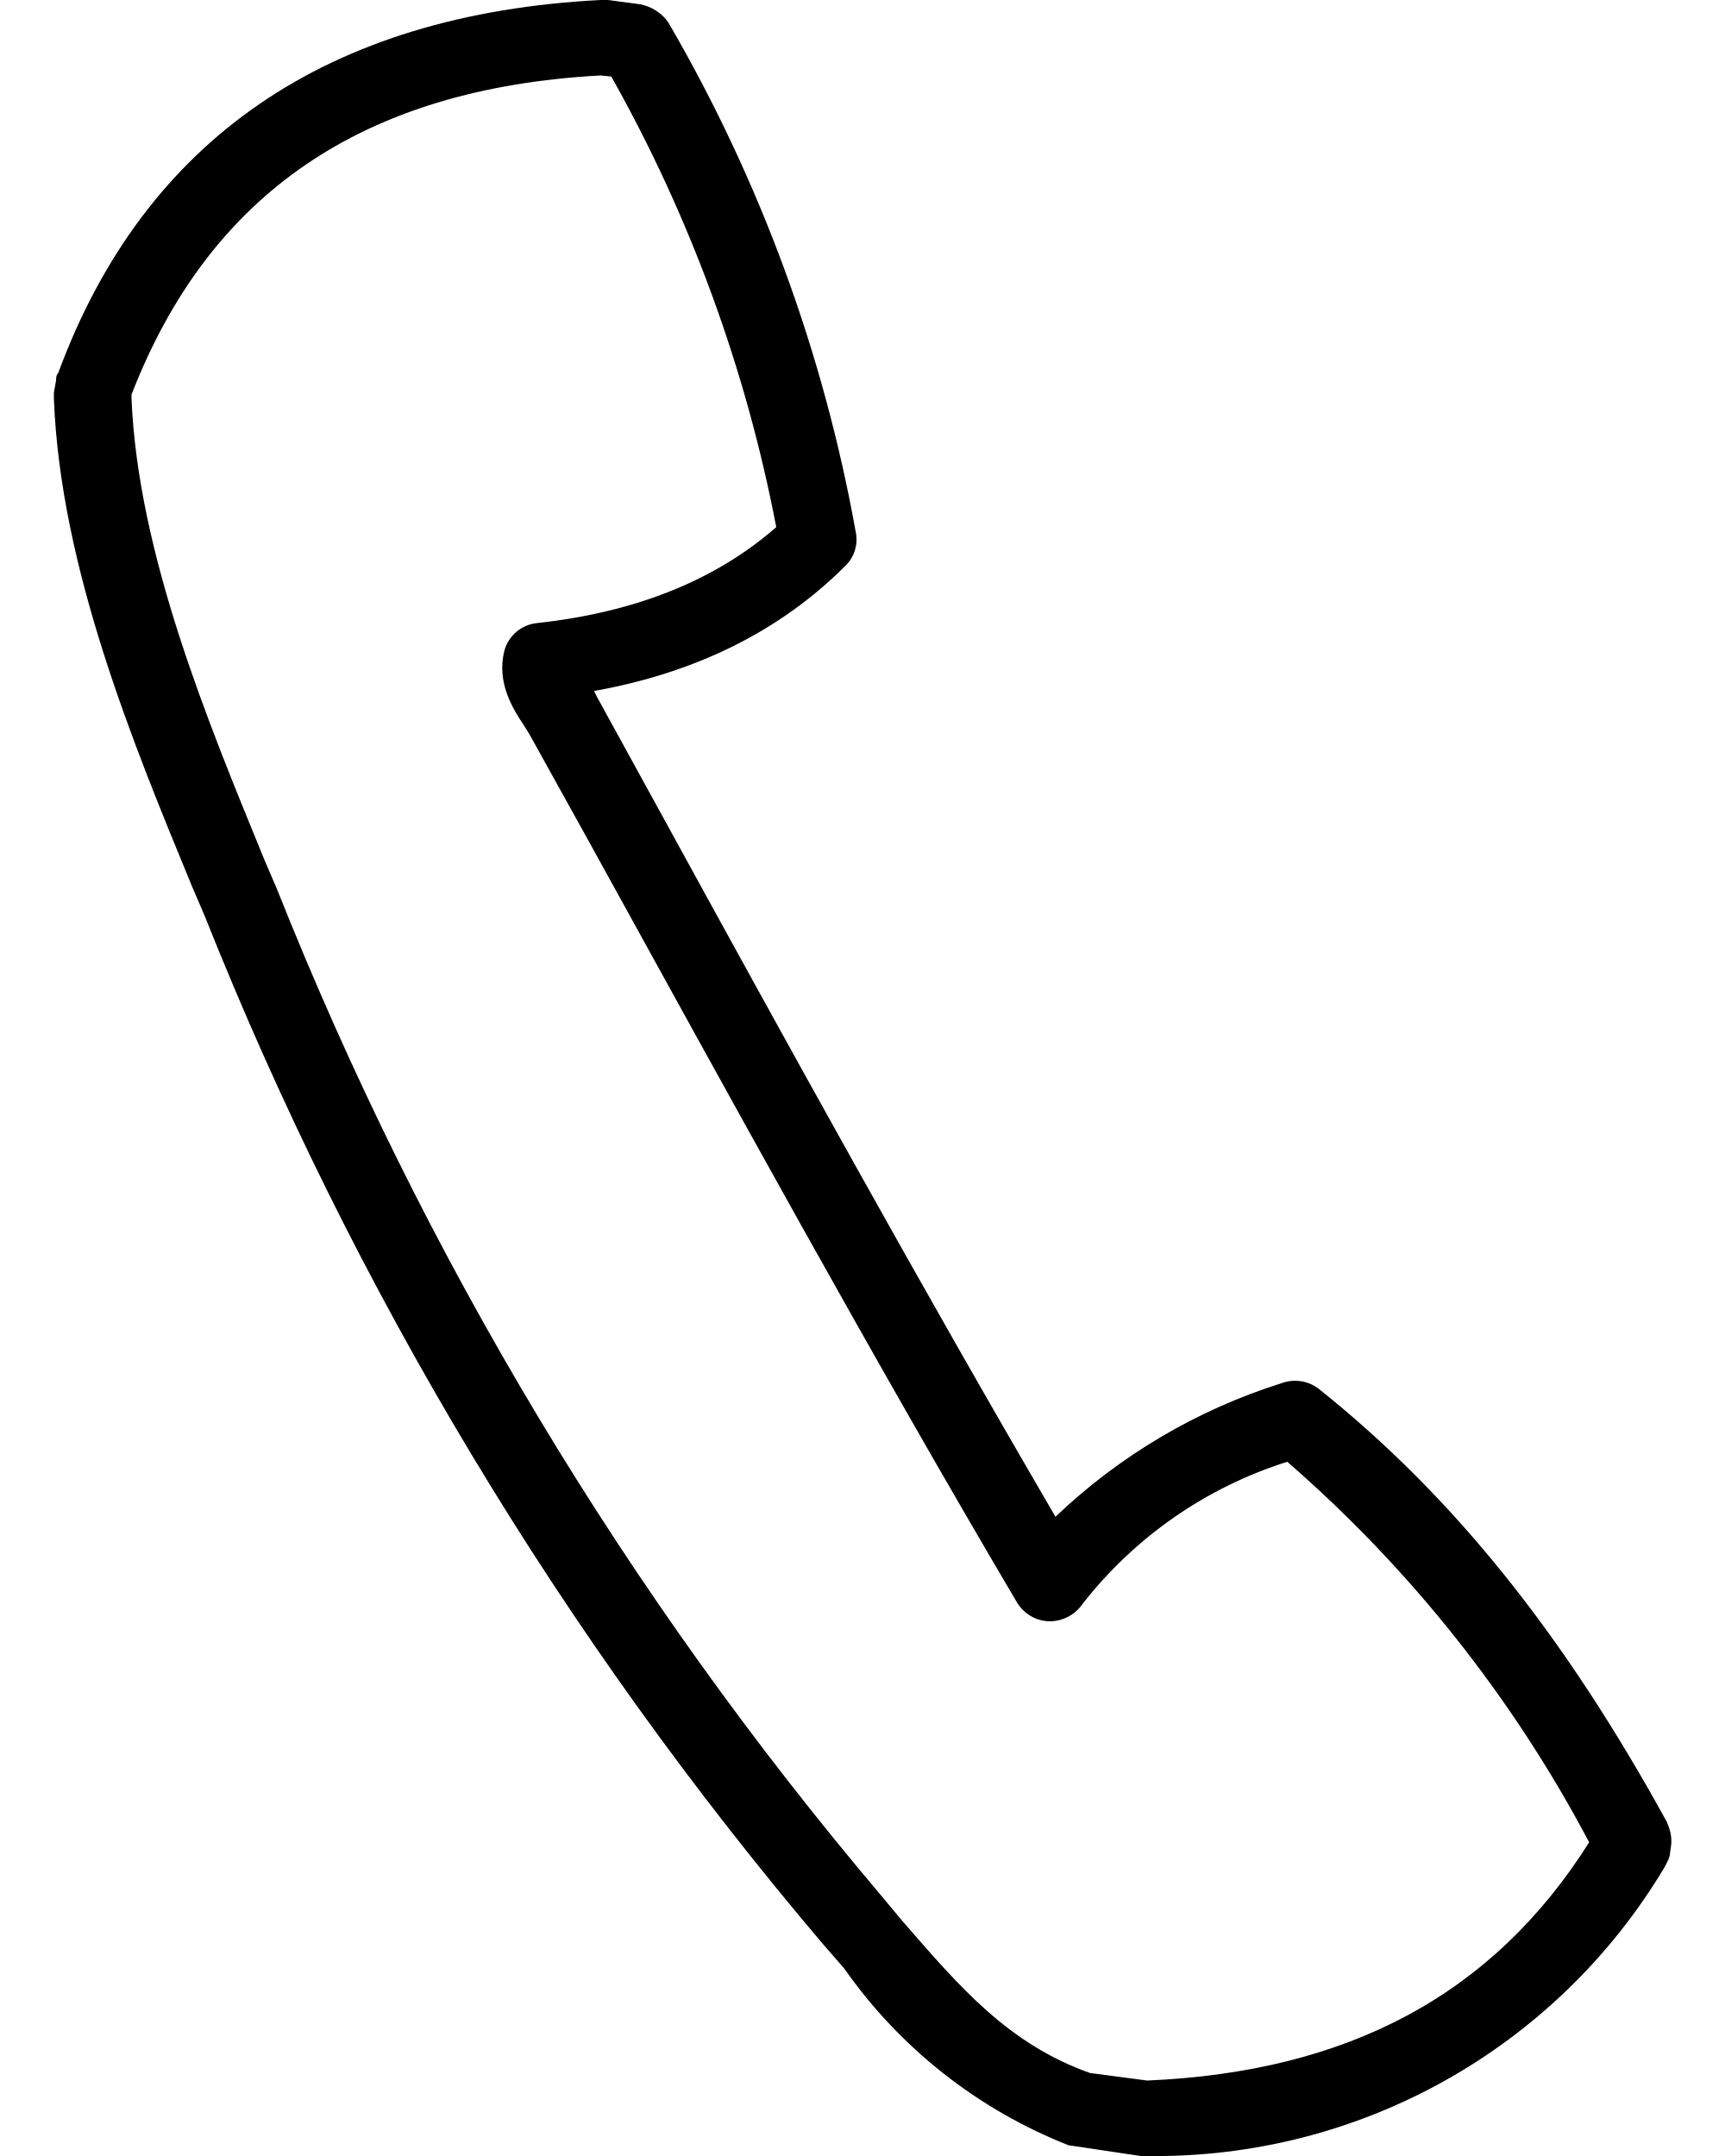
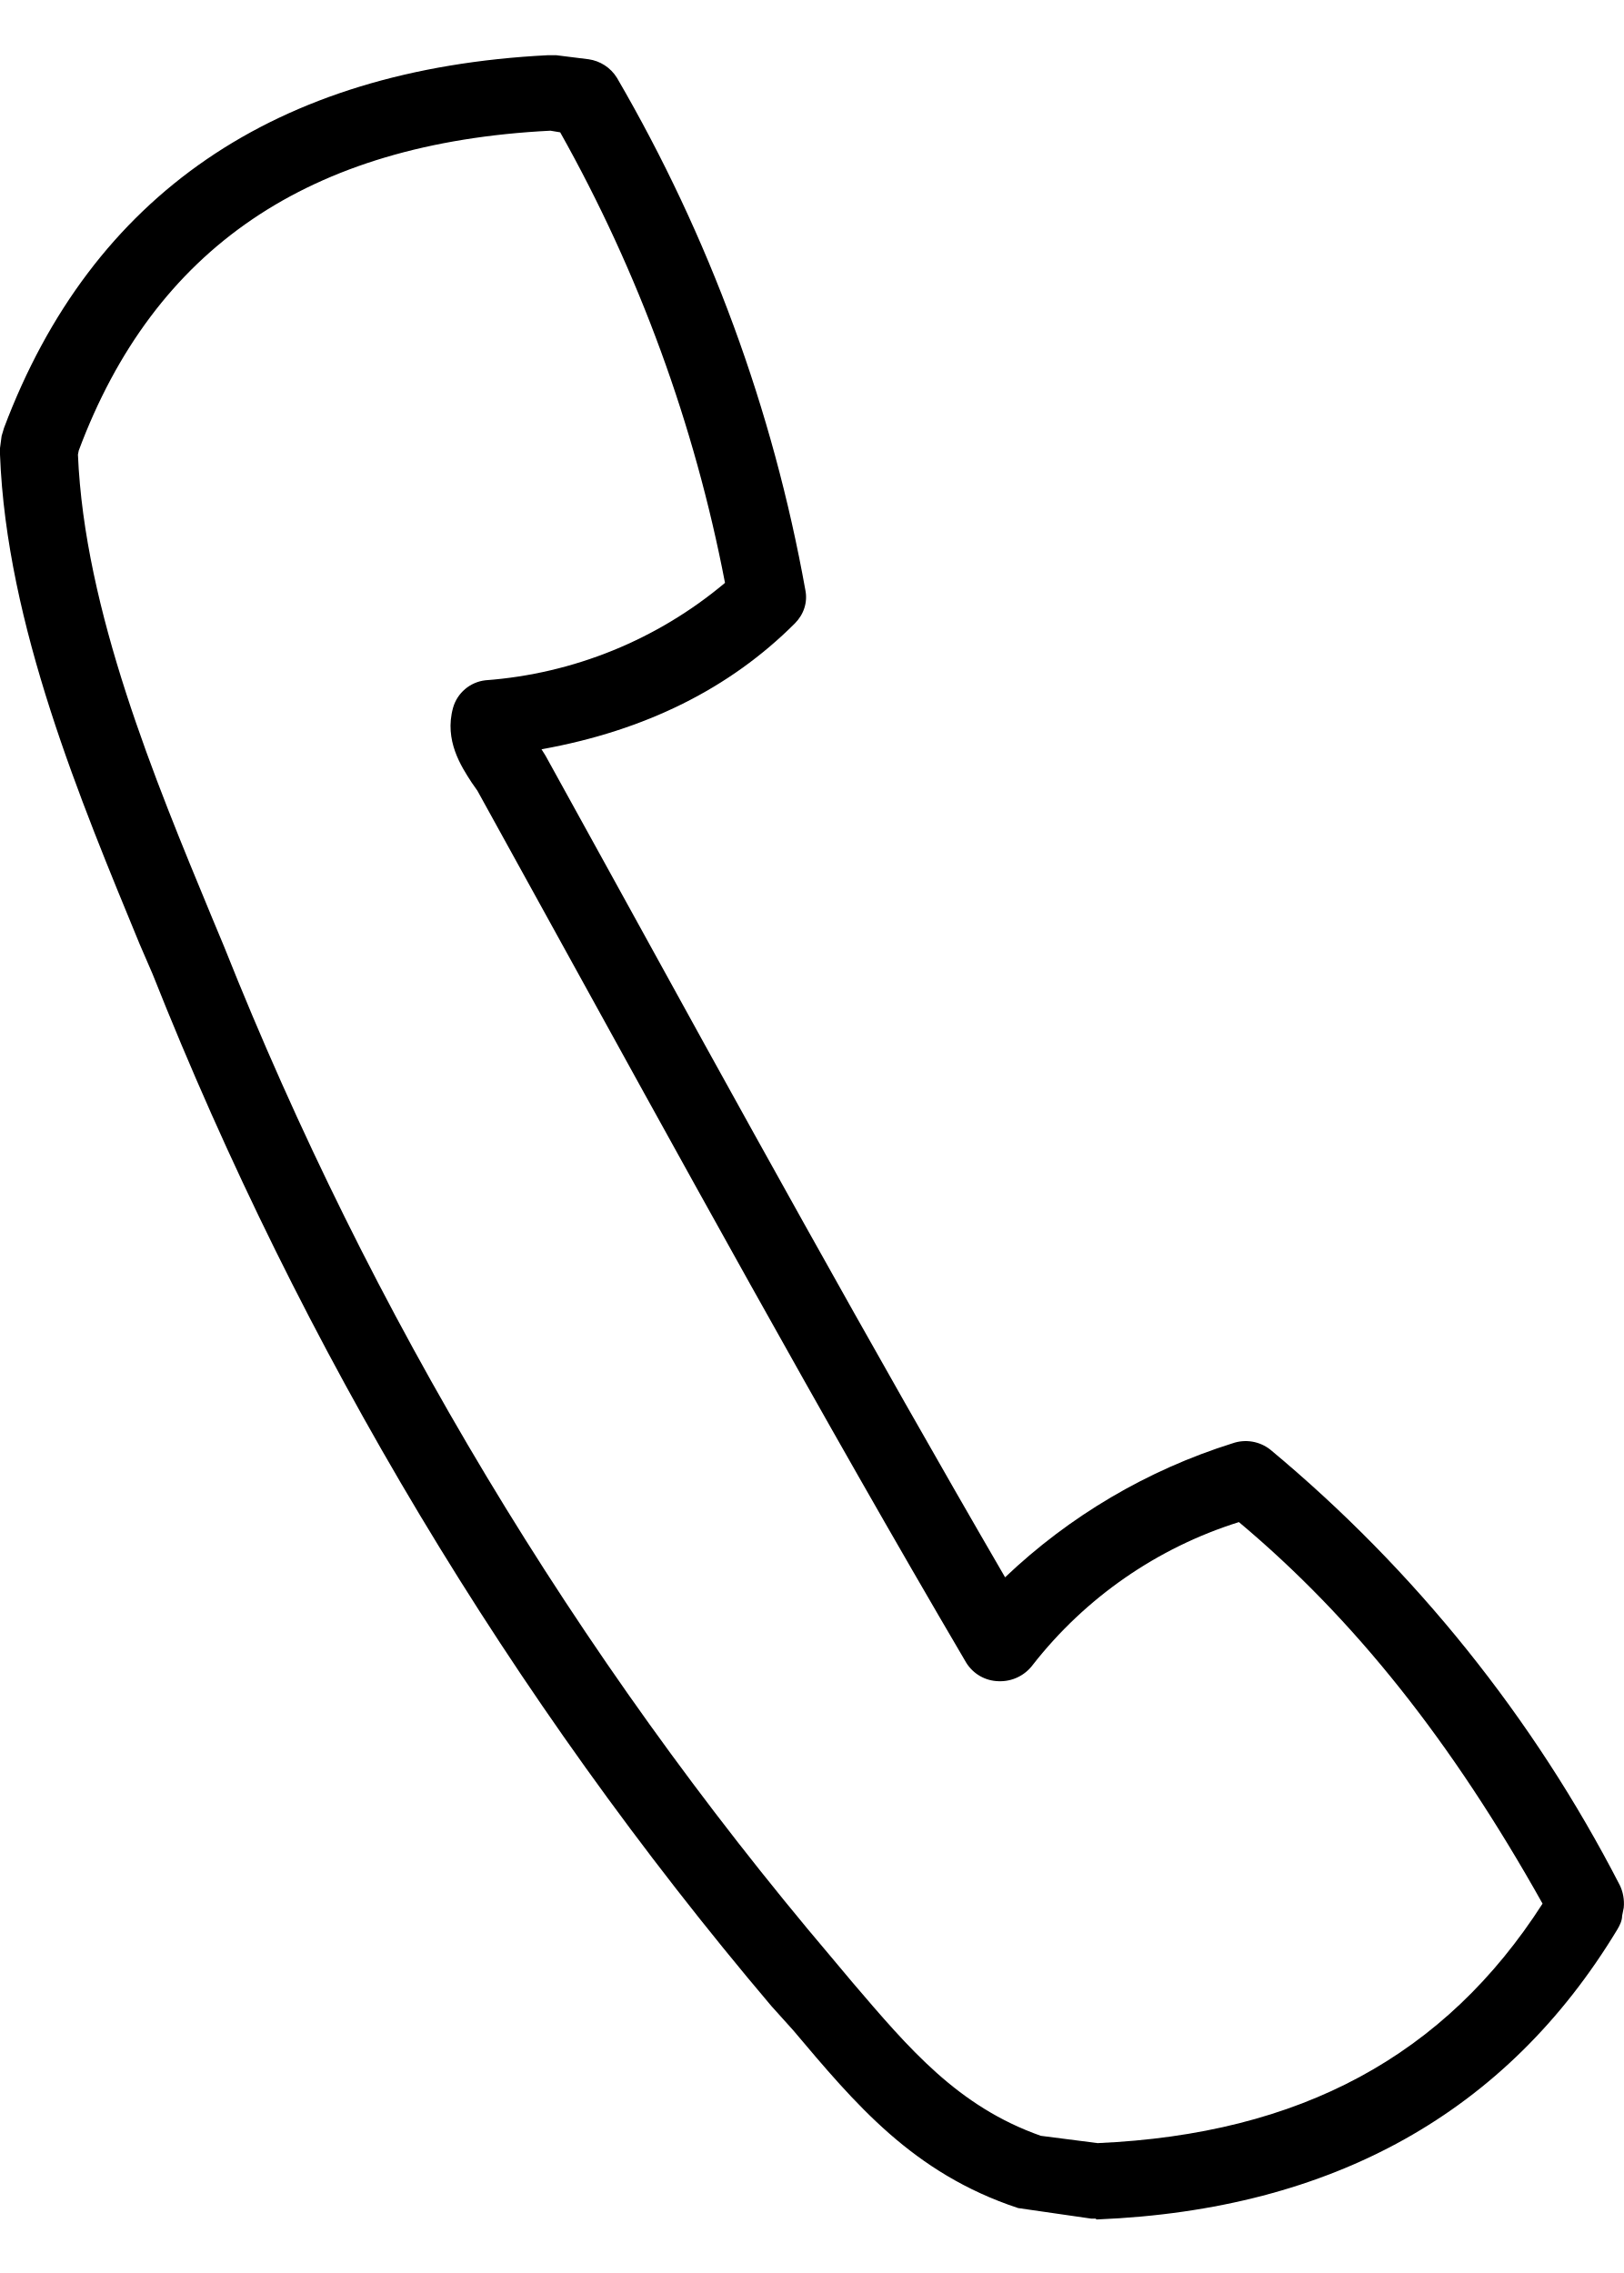
- <svg xmlns="http://www.w3.org/2000/svg" viewBox="0 0 16 20">
+ <svg xmlns="http://www.w3.org/2000/svg" viewBox="0 0 20 28">
  <g fill="none" fill-rule="evenodd">
-     <path d="M-4-2h24v24H-4z" />
-     <path d="M10.63 20h-.05a199.28 199.28 0 01-.67-.1 4.6 4.6 0 01-2.08-1.64l-.2-.23A34.36 34.36 0 011.9 8.5l-.12-.28C1.24 6.91.56 5.27.5 3.7v-.06l.02-.11c0-.02 0-.05.02-.07C1.34 1.29 3.04.13 5.57 0a.4.4 0 01.07 0l.3.04c.1.02.2.08.26.17a14.5 14.5 0 011.74 4.74.34.34 0 01-.1.3c-.6.6-1.38.99-2.33 1.16l.03.06.56 1.02c1.2 2.19 2.44 4.44 3.69 6.58a5.38 5.38 0 012.1-1.24.36.36 0 01.35.06c1.25 1 2.27 2.28 3.22 4.01.03.07.05.14.04.22l-.01.07c0 .04-.03.09-.05.13a5.5 5.5 0 01-4.8 2.68h-.01zm-.52-.77l.53.07c1.87-.08 3.21-.8 4.1-2.21a12.27 12.27 0 00-2.8-3.53 3.9 3.9 0 00-1.9 1.32.37.37 0 01-.31.16.36.36 0 01-.3-.18c-1.34-2.27-2.67-4.7-3.96-7.04l-.56-1.01-.05-.08c-.1-.15-.26-.4-.18-.7a.35.35 0 01.3-.25c.92-.1 1.66-.4 2.22-.89A13.83 13.83 0 005.67.71L5.57.7C3.36.82 1.94 1.8 1.22 3.66v.04c.06 1.44.71 3 1.23 4.27l.12.28a33.7 33.7 0 005.6 9.33l.2.24c.53.61.98 1.14 1.74 1.41z" fill="#000" fill-rule="nonzero" />
+     <path d="M-6-2h32v32H-6z" />
+     <path d="M13.5 27.33h-.06a265.65 265.65 0 01-.9-.13c-1.3-.43-2.01-1.29-2.77-2.19l-.27-.3A45.82 45.82 0 011.88 12l-.16-.37C1 9.88.08 7.7 0 5.6v-.08l.02-.15.03-.1C1.13 2.4 3.39.85 6.75.68h.1l.4.05c.14.02.27.1.35.23a19.34 19.34 0 012.32 6.31c.03.15-.02.3-.13.41-.8.8-1.84 1.32-3.12 1.55l.05.08.75 1.36c1.6 2.91 3.26 5.92 4.91 8.76a7.18 7.18 0 012.8-1.65.49.49 0 01.47.08 17.24 17.24 0 014.3 5.36c.04.08.06.18.05.28l-.02.1c0 .06-.03.12-.06.17-1.36 2.25-3.5 3.45-6.4 3.57h-.02zm-.68-1.02l.7.09c2.5-.11 4.28-1.08 5.48-2.95-1.12-2-2.32-3.51-3.74-4.7a5.2 5.2 0 00-2.54 1.76.5.5 0 01-.42.2.48.48 0 01-.4-.23c-1.78-3.03-3.55-6.26-5.27-9.38l-.75-1.36-.07-.1c-.13-.2-.34-.52-.23-.92a.47.47 0 01.4-.34 5.18 5.18 0 002.95-1.2A18.44 18.44 0 006.9 1.63l-.12-.02C3.8 1.76 1.9 3.06.97 5.55l-.01.05c.08 1.92.95 4.01 1.65 5.7l.15.36a44.94 44.94 0 007.48 12.45l.26.31c.7.82 1.3 1.53 2.32 1.89z" fill="#000" fill-rule="nonzero" />
  </g>
</svg>
